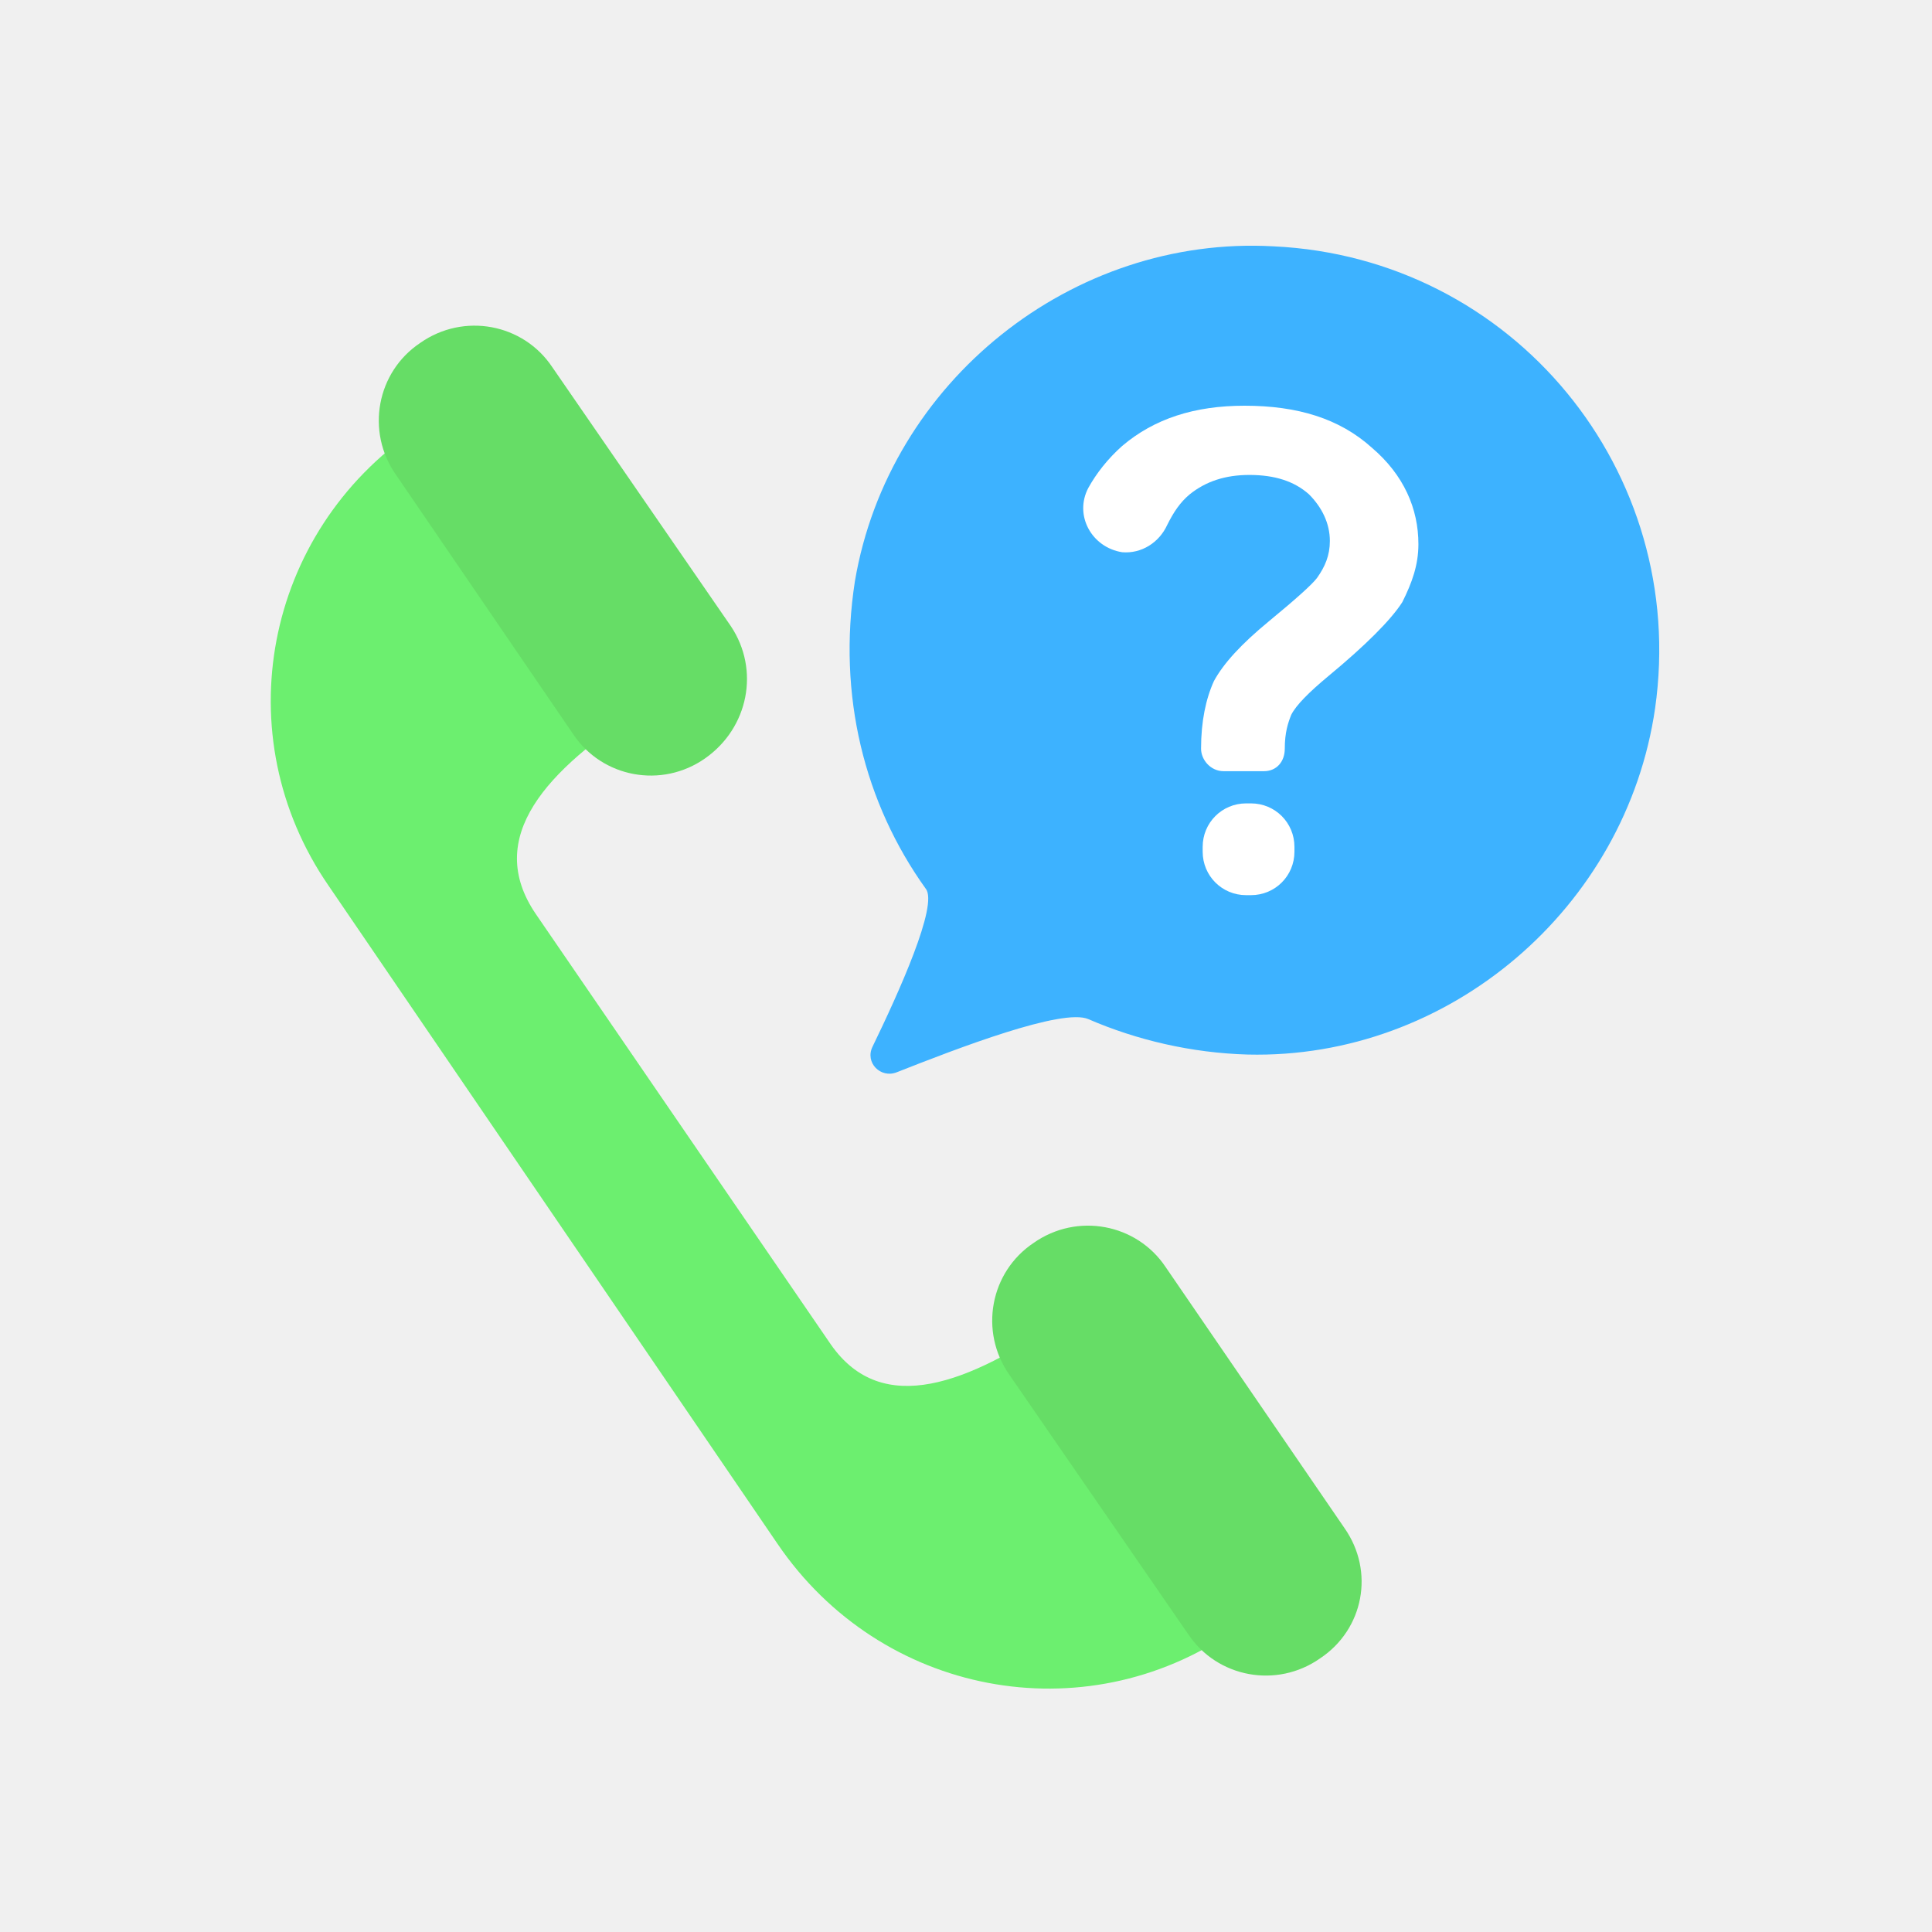
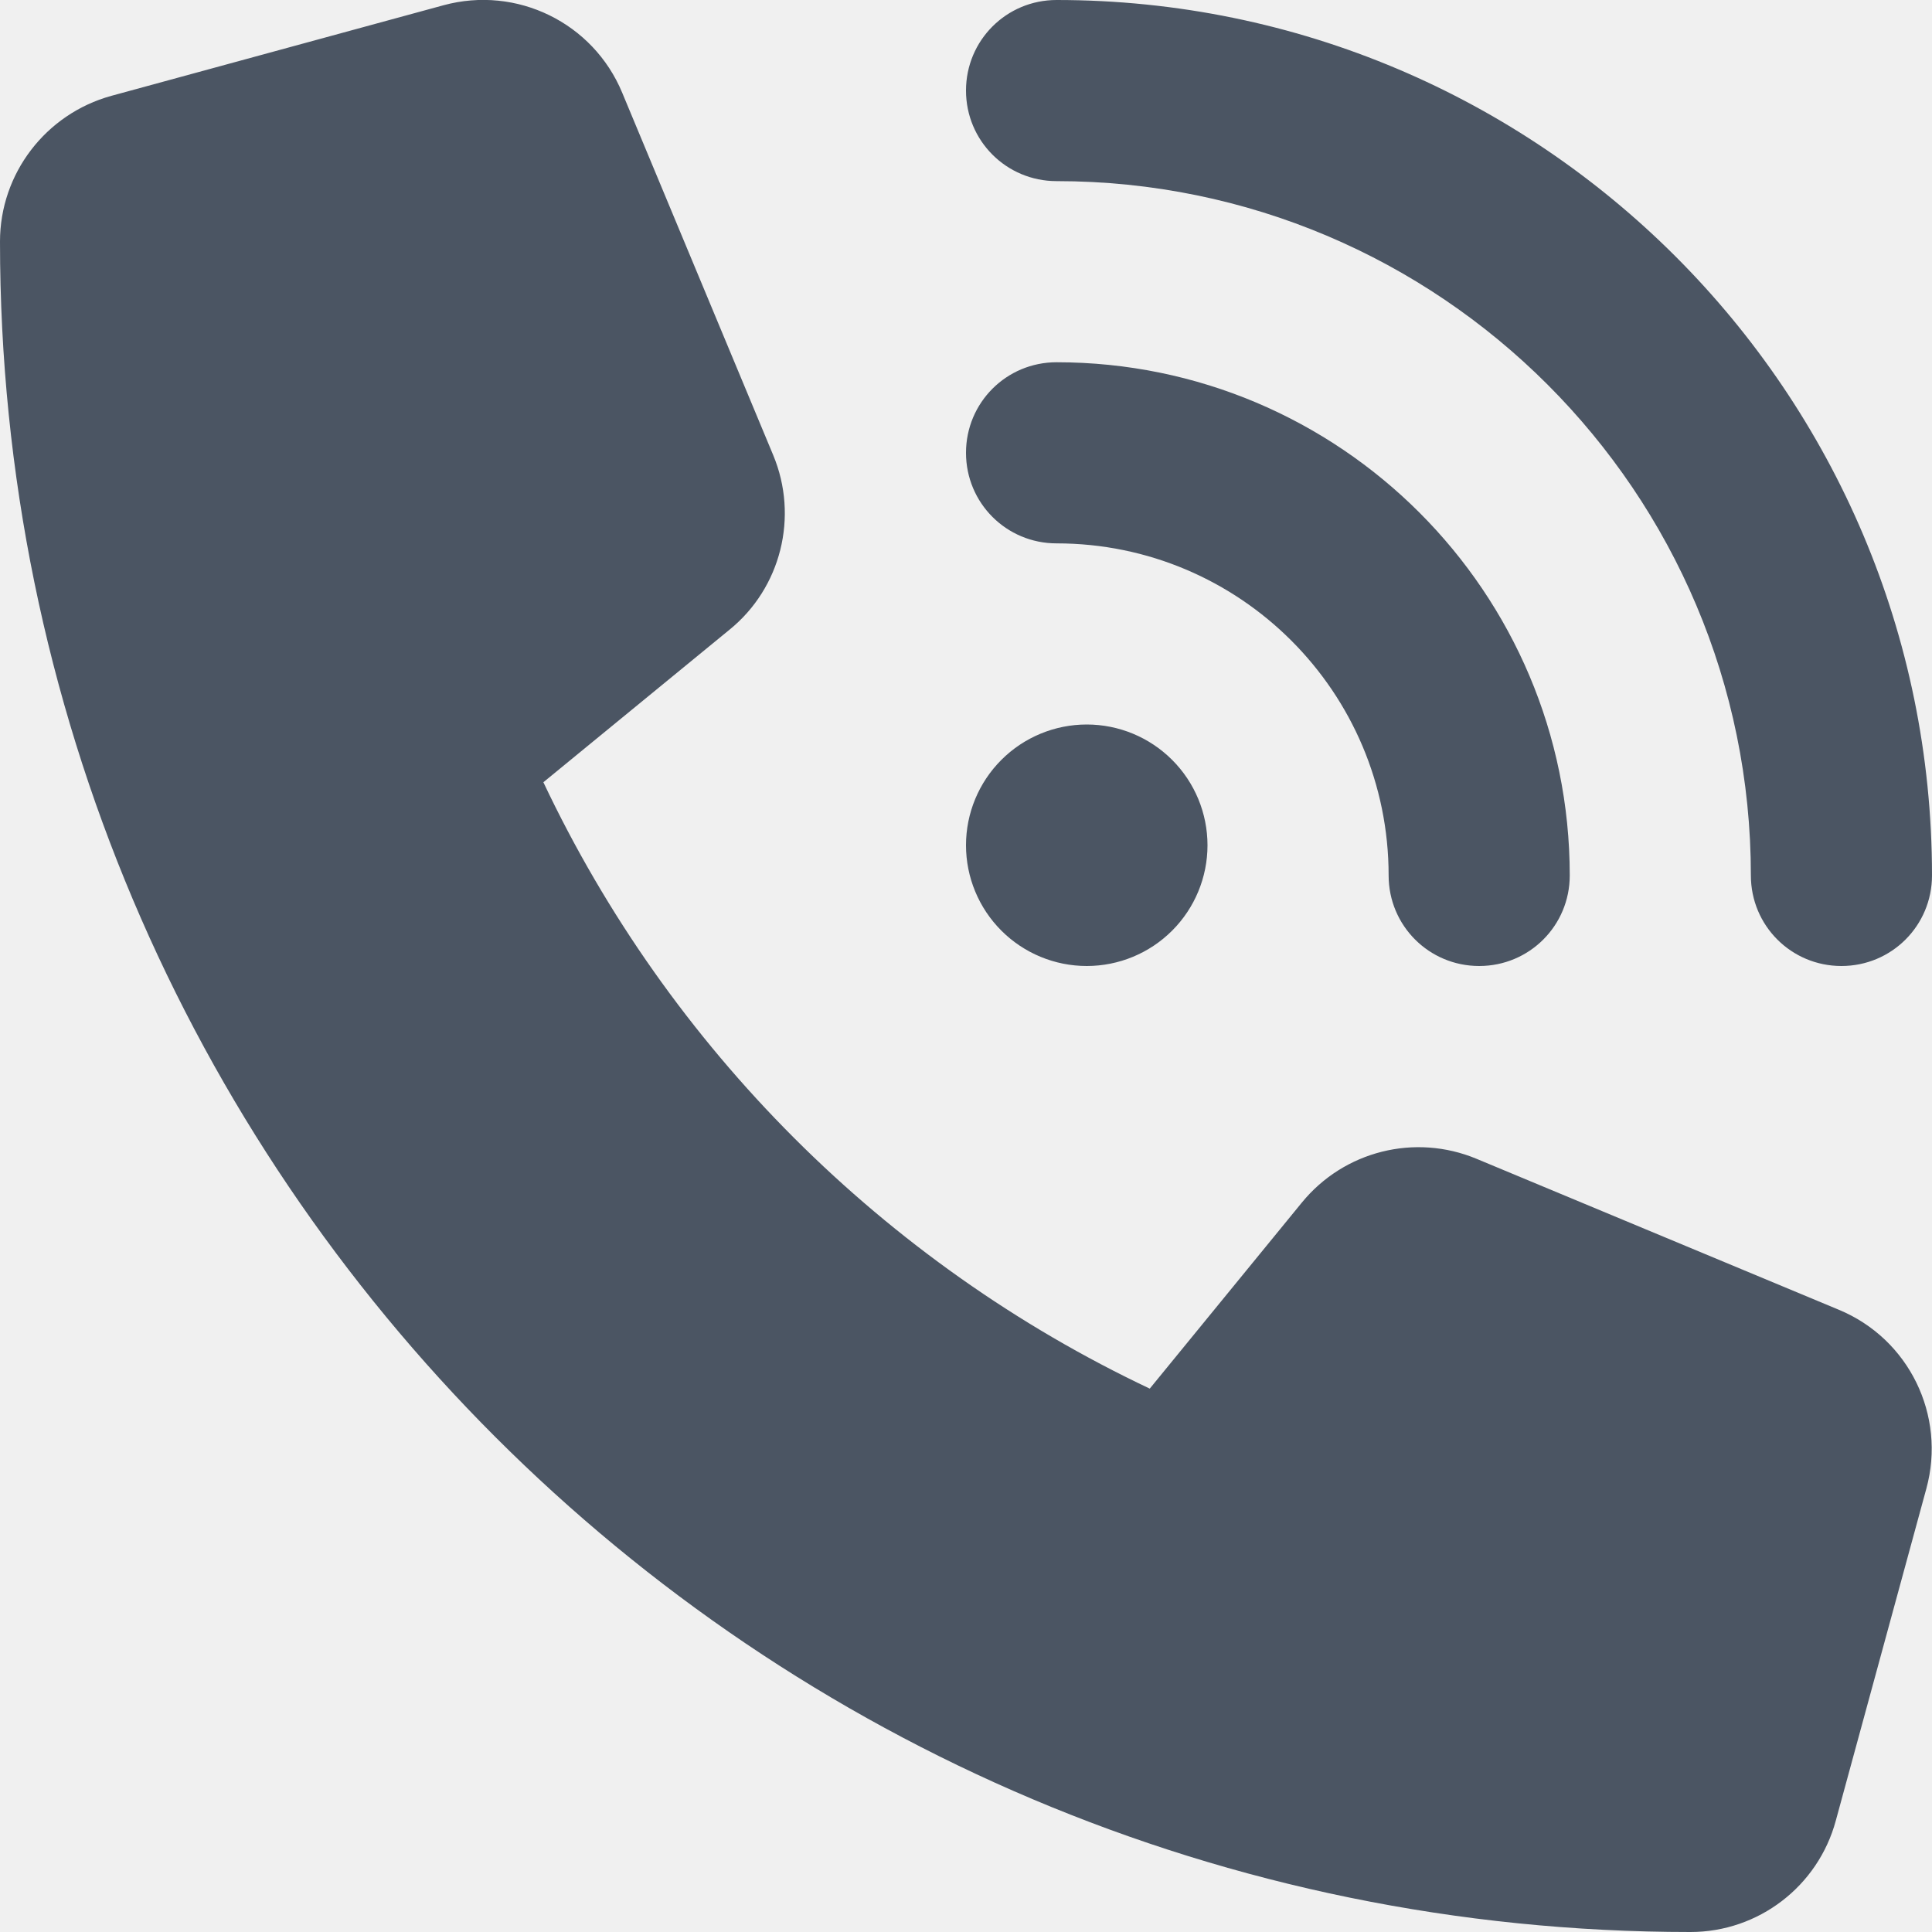
- <svg xmlns="http://www.w3.org/2000/svg" width="800px" height="800px" viewBox="0 0 120 120" id="Layer_1" version="1.1" xml:space="preserve">
-   <style type="text/css">
- 	.st0{fill:#6CEF6F;}
- 	.st1{fill:#66DD66;}
- 	.st2{fill:#3DB2FF;}
- 	.st3{fill:#FFFFFF;}
- </style>
-   <g>
-     <path class="st0" d="M69.6,79.5l-3.7,2.5c-5.7,3.9-11.1,6.1-14.3,1.5L33.3,56.8C30,52,34,47.8,39.9,44l3.7-2.5L31.1,23.1l-5.3,3.6   c-9.4,6.4-11.8,19-5.4,28.3l27.9,40.9c6.4,9.4,19,11.8,28.3,5.4l5.3-3.6L69.6,79.5z" />
-     <g>
-       <path class="st1" d="M45.4,38.9L34.3,22.8c-1.8-2.7-5.5-3.4-8.2-1.5l0,0c-2.7,1.8-3.4,5.5-1.5,8.2l11,16.1    c1.8,2.7,5.5,3.4,8.2,1.5l0,0C46.5,45.2,47.2,41.6,45.4,38.9z" />
-       <path class="st1" d="M83.5,94.9L72.4,78.7c-1.8-2.7-5.5-3.4-8.2-1.5l0,0c-2.7,1.8-3.4,5.5-1.5,8.2l11.1,16.1    c1.8,2.7,5.5,3.4,8.2,1.5l0,0C84.7,101.2,85.4,97.6,83.5,94.9z" />
-     </g>
-     <path class="st2" d="M102.8,44C101,56.4,90,65.8,77.5,65.5c-3.5-0.1-6.9-0.9-9.9-2.2c-1.6-0.7-8.1,1.8-11.9,3.3   C54.7,67,53.7,66,54.2,65c1.6-3.3,4.1-8.8,3.3-9.8c-3.8-5.3-5.5-12-4.4-19.1c2.1-12.4,13.5-21.5,26-20.8C94,16,104.9,29.3,102.8,44   z" />
-     <g>
-       <path class="st3" d="M78.5,47.9H76c-0.8,0-1.4-0.7-1.4-1.4l0,0c0-1.7,0.3-3.1,0.8-4.2c0.6-1.1,1.7-2.3,3.4-3.7    c1.7-1.4,2.7-2.3,3-2.7c0.5-0.7,0.8-1.4,0.8-2.3c0-1.1-0.5-2.1-1.3-2.9c-0.9-0.8-2.1-1.2-3.7-1.2c-1.5,0-2.7,0.4-3.7,1.2    c-0.6,0.5-1,1.1-1.4,1.9c-0.5,1.1-1.6,1.8-2.8,1.7l0,0c-1.9-0.3-3-2.3-2.1-4c0.5-0.9,1.2-1.8,2.1-2.6c2-1.7,4.5-2.5,7.6-2.5    c3.3,0,5.9,0.8,7.9,2.6c2,1.7,2.9,3.8,2.9,6c0,1.3-0.4,2.4-1,3.6c-0.7,1.1-2.3,2.7-4.6,4.6c-1.2,1-2,1.8-2.3,2.4    c-0.2,0.5-0.4,1.1-0.4,2.1C79.8,47.3,79.3,47.9,78.5,47.9z M74.7,52.9v-0.3c0-1.5,1.2-2.7,2.7-2.7h0.3c1.5,0,2.7,1.2,2.7,2.7v0.3    c0,1.5-1.2,2.7-2.7,2.7h-0.3C75.9,55.6,74.7,54.4,74.7,52.9z" />
-     </g>
+ <svg xmlns="http://www.w3.org/2000/svg" width="80" height="80" viewBox="0 0 80 80" fill="none">
+   <g clip-path="url(#clip0_5072_32546)">
+     <path d="M43.75 0C63.766 0 80 16.235 80 36.25C80 38.328 78.328 40 76.25 40C74.172 40 72.5 38.328 72.5 36.25C72.5 20.375 59.625 7.5 43.75 7.5C41.672 7.5 40 5.828 40 3.75C40 1.672 41.672 0 43.75 0ZM45 30C46.326 30 47.598 30.527 48.535 31.465C49.473 32.402 50 33.674 50 35C50 36.326 49.473 37.598 48.535 38.536C47.598 39.473 46.326 40 45 40C43.674 40 42.402 39.473 41.465 38.536C40.527 37.598 40 36.326 40 35C40 33.674 40.527 32.402 41.465 31.465C42.402 30.527 43.674 30 45 30ZM40 18.75C40 16.672 41.672 15 43.75 15C55.484 15 65 24.516 65 36.25C65 38.328 63.328 40 61.25 40C59.172 40 57.5 38.328 57.5 36.25C57.5 28.656 51.344 22.5 43.75 22.5C41.672 22.5 40 20.828 40 18.75ZM18.359 0.219C21.391 -0.609 24.562 0.938 25.766 3.844L32.016 18.844C33.078 21.391 32.344 24.344 30.203 26.078L22.5 32.391C27.703 43.391 36.609 52.297 47.609 57.5L53.906 49.797C55.656 47.656 58.594 46.922 61.141 47.984L76.141 54.234C79.047 55.438 80.594 58.609 79.766 61.641L76.016 75.391C75.281 78.109 72.812 80 70 80C31.344 80 0 48.656 0 10C0 7.188 1.891 4.719 4.609 3.969L18.359 0.219Z" fill="#4B5563" />
  </g>
+   <defs>
+     <clipPath id="clip0_5072_32546">
+       <rect width="80" height="80" fill="white" />
+     </clipPath>
+   </defs>
</svg>
